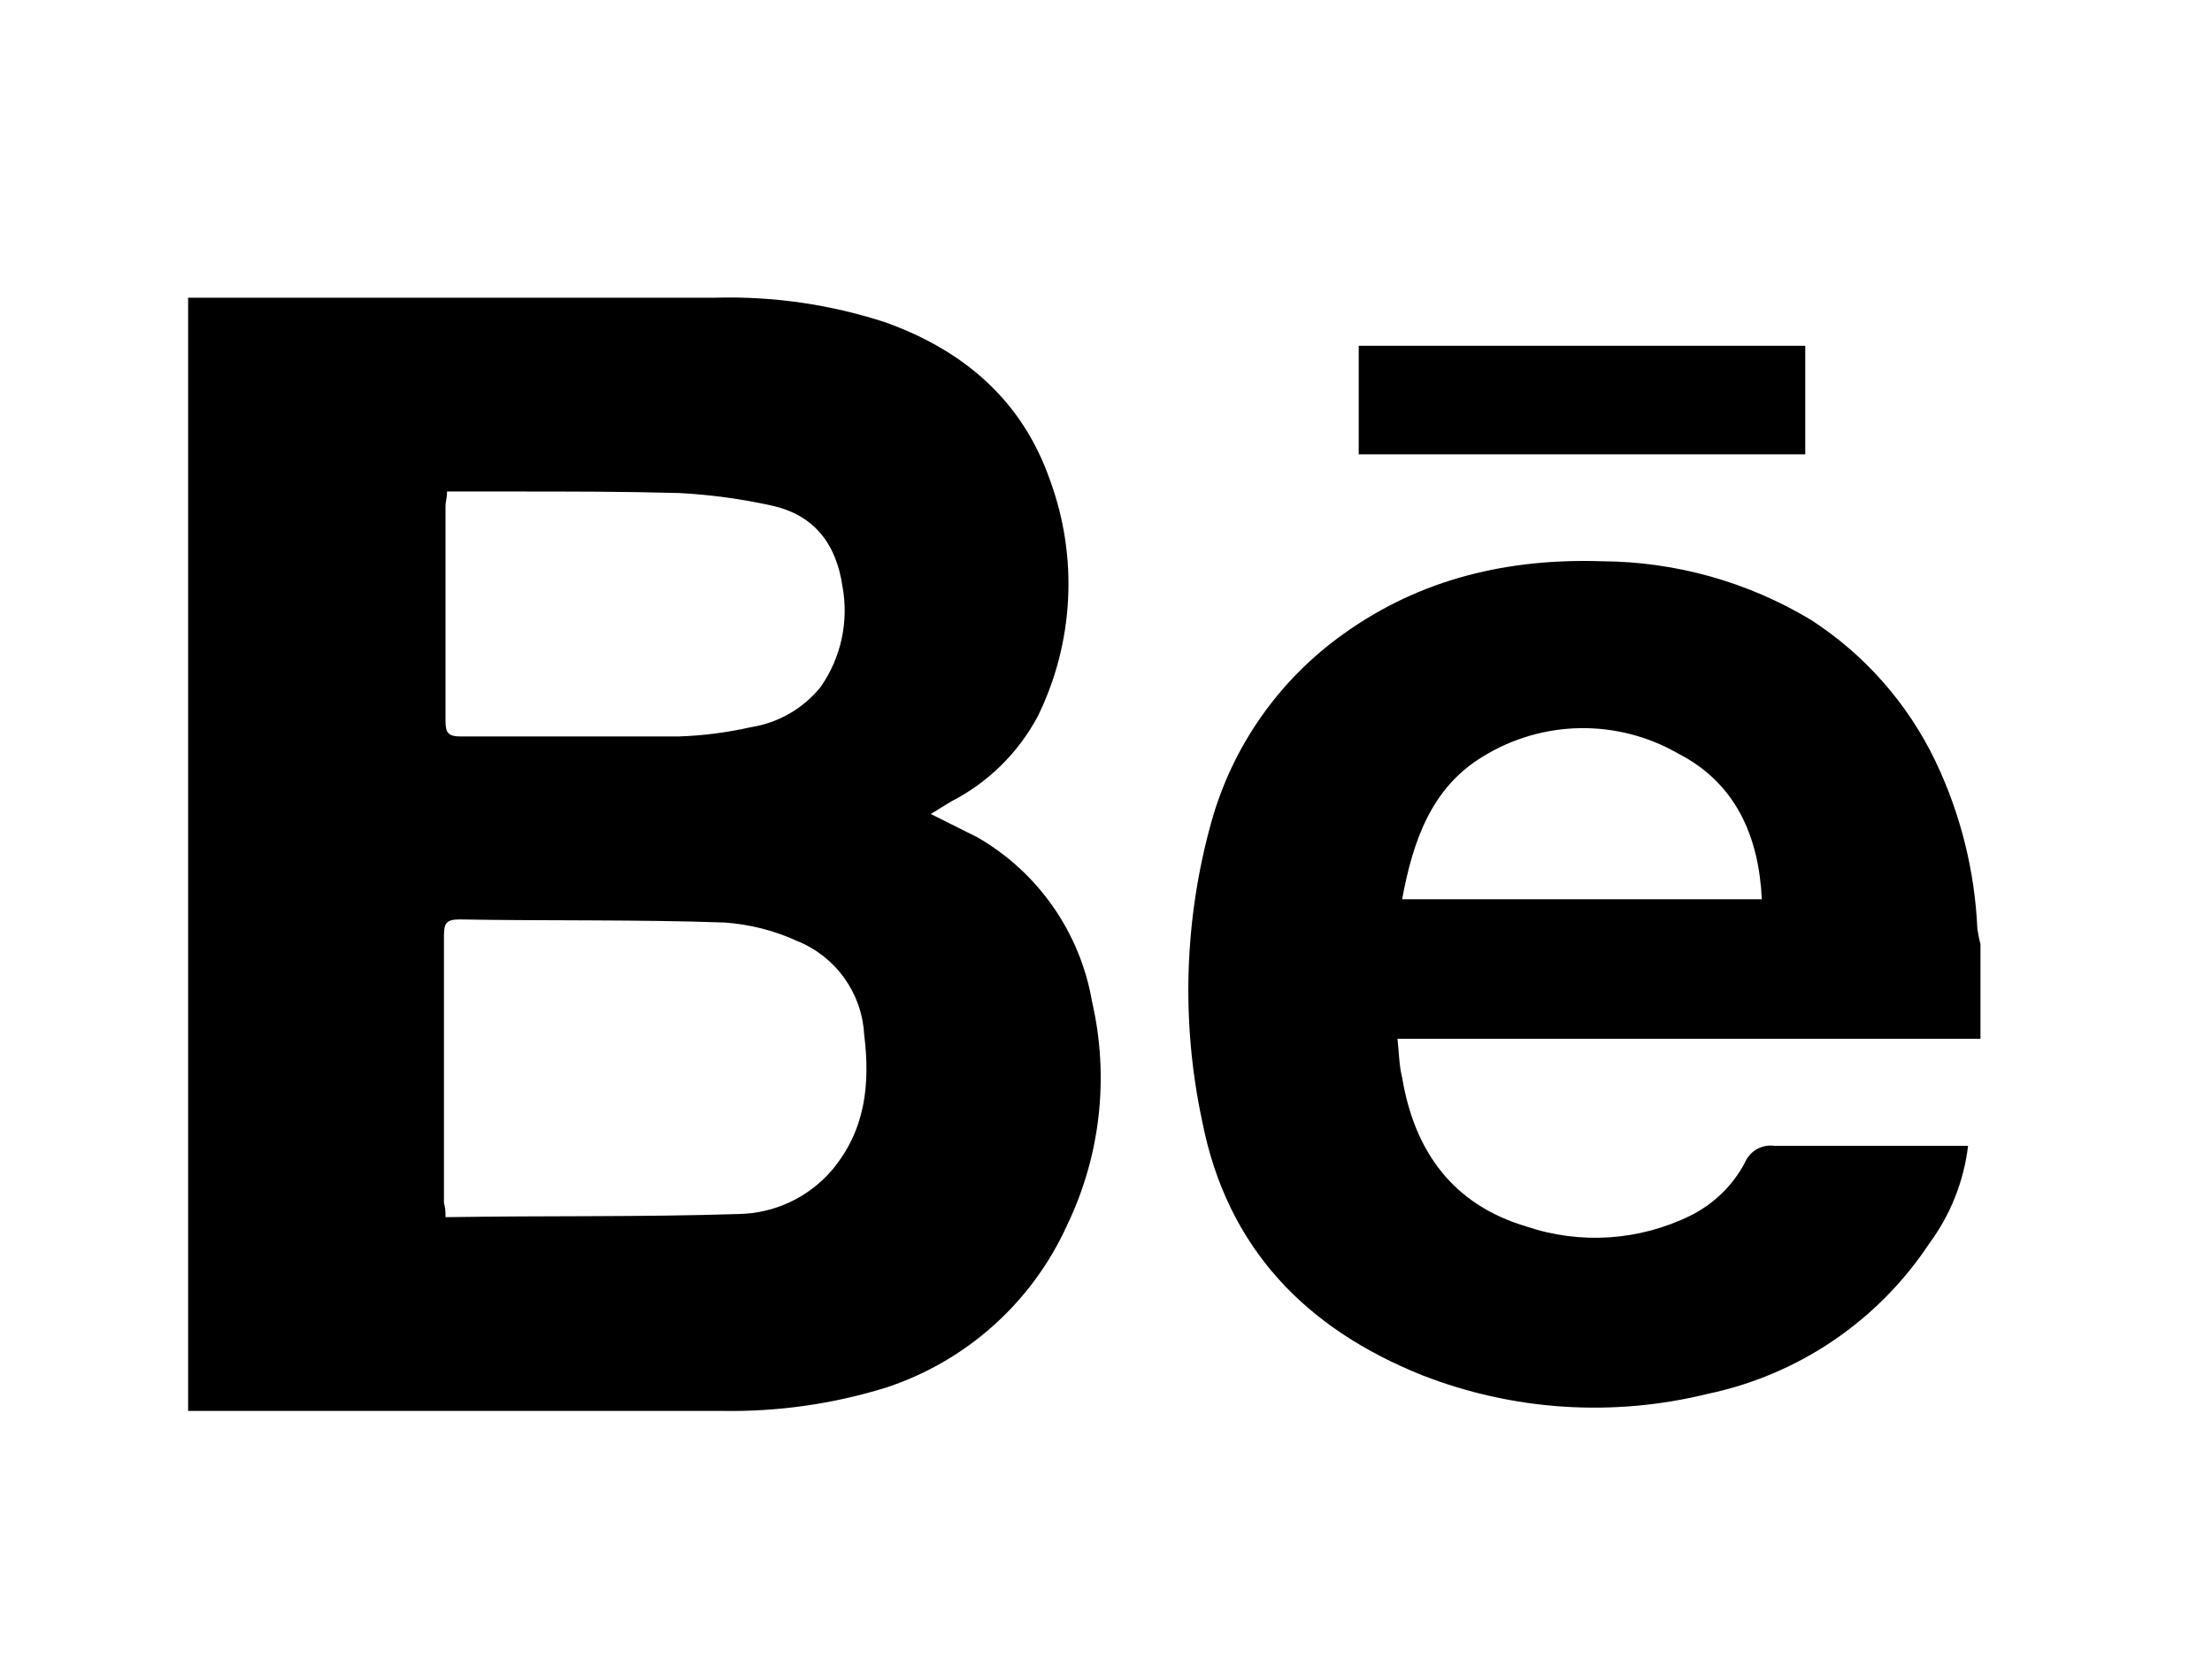
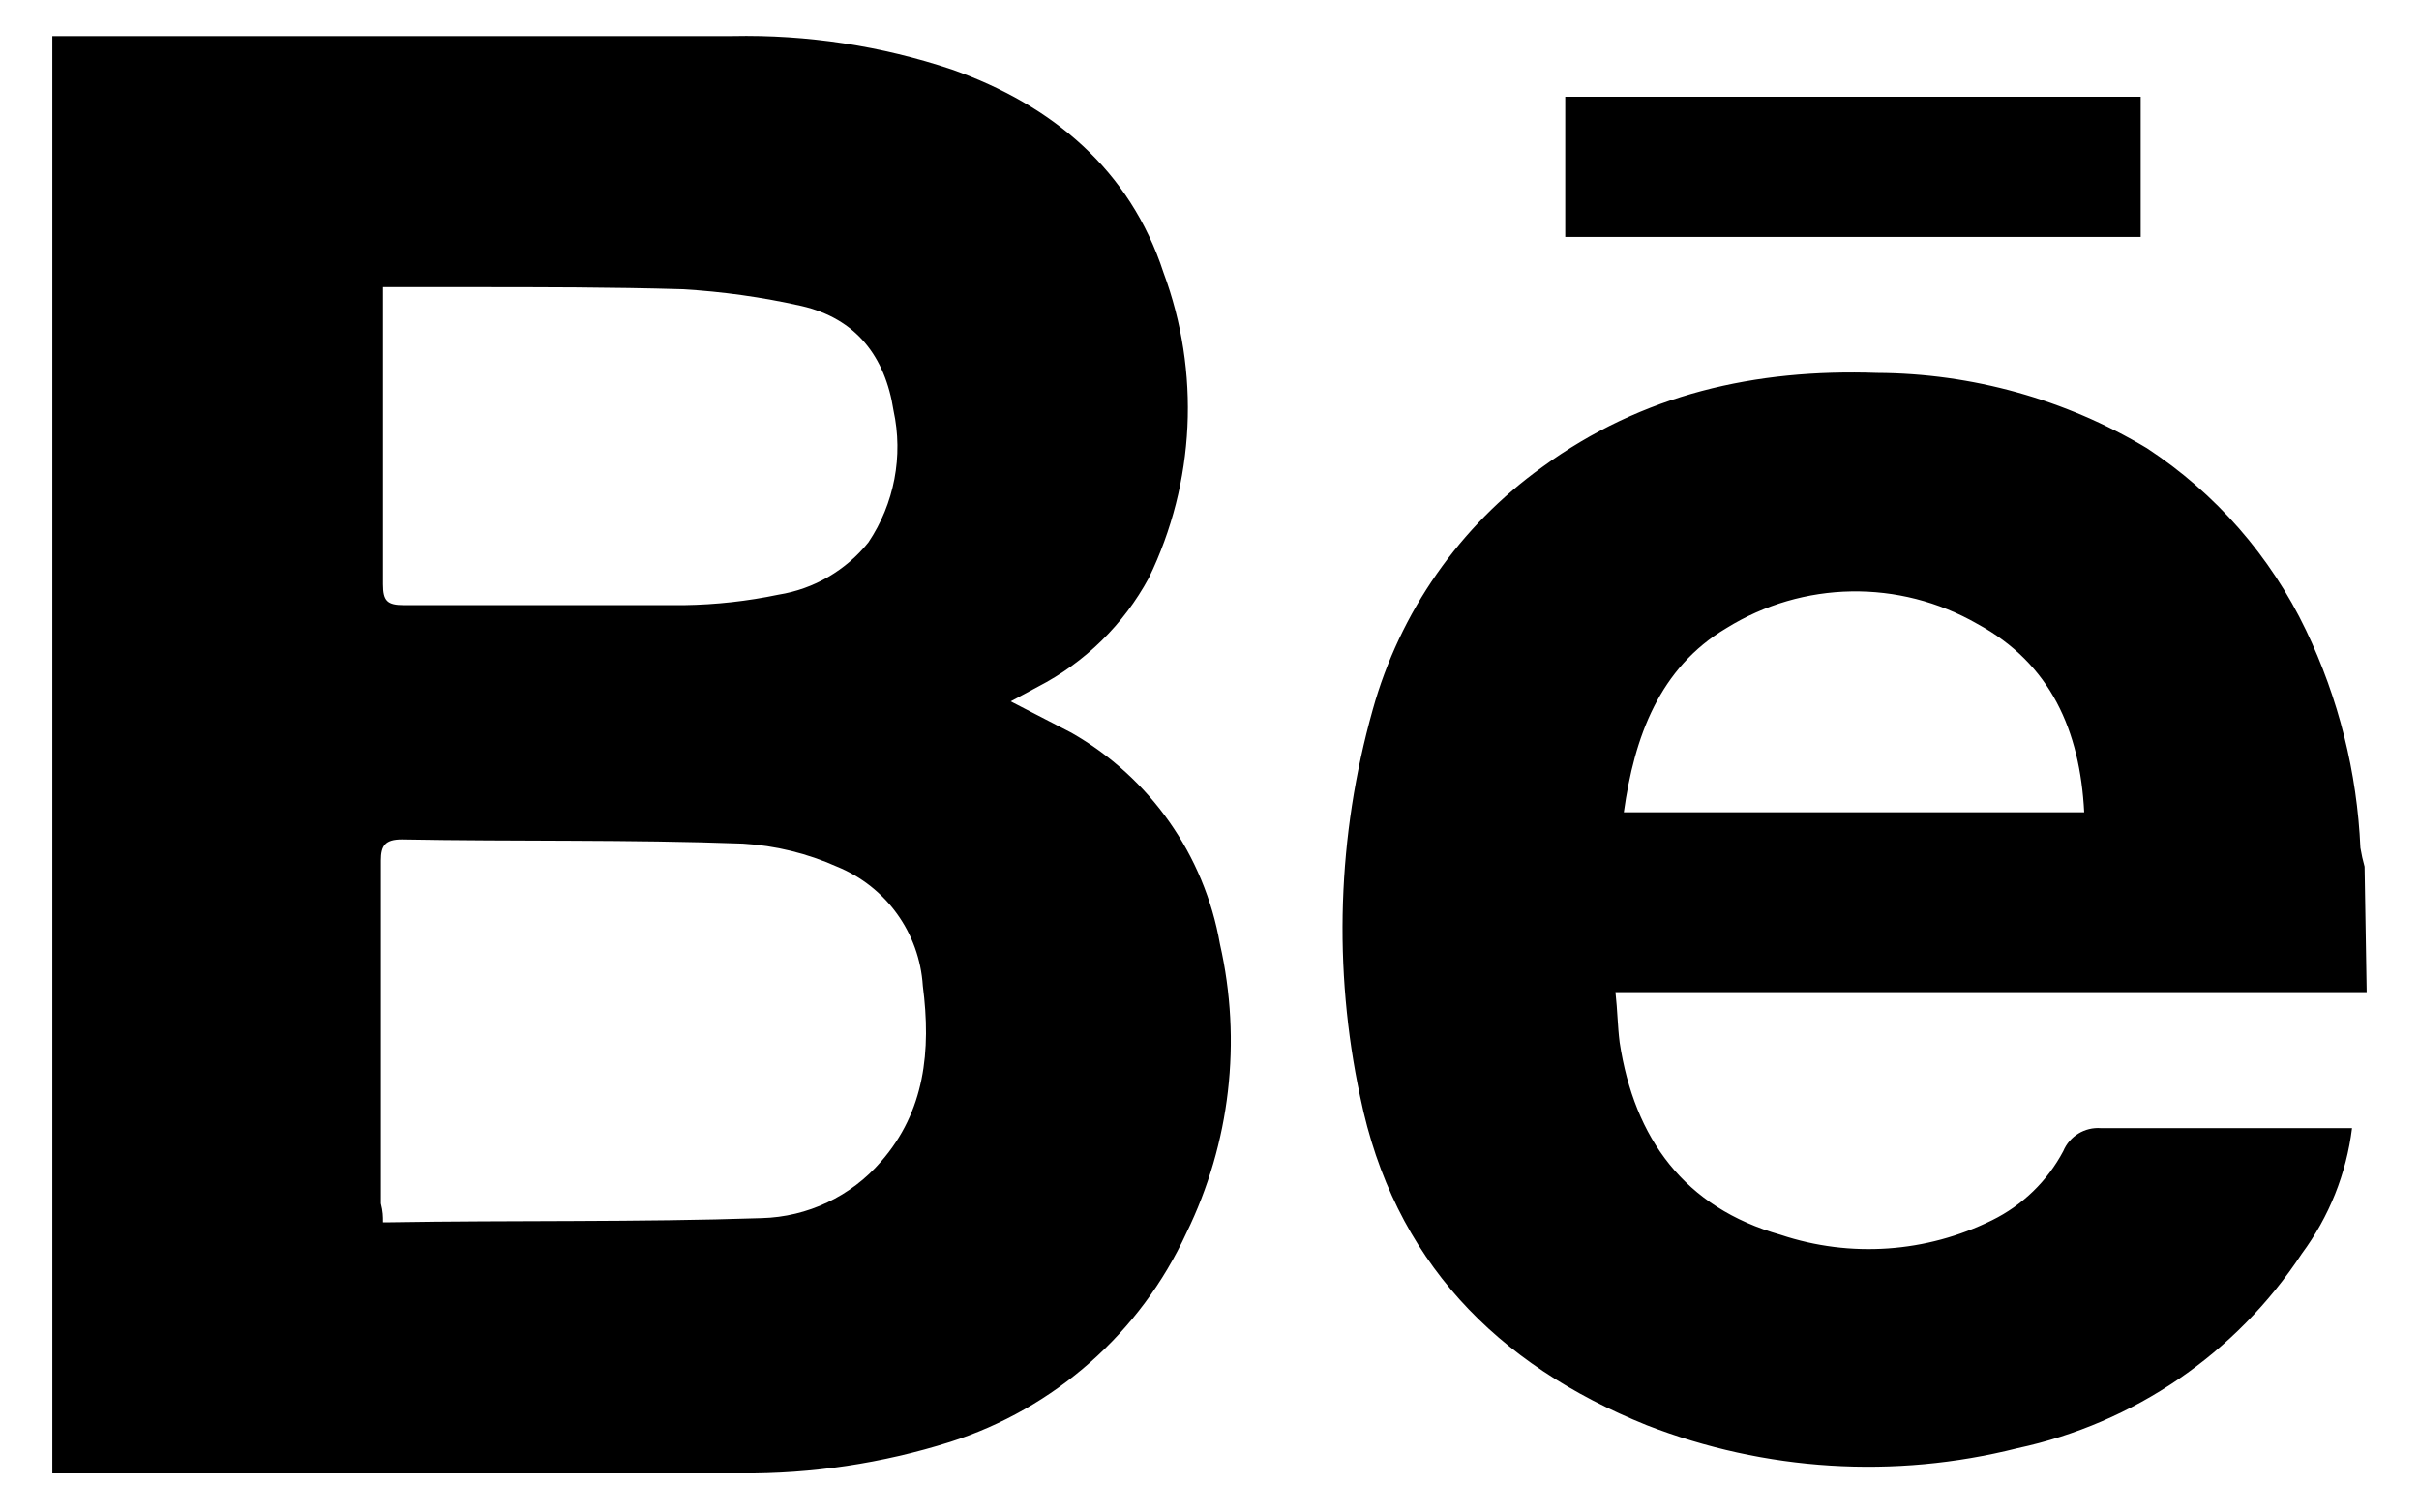
- <svg xmlns="http://www.w3.org/2000/svg" width="2in" height="144" viewBox="0 0 142 107">
-   <path d="M11.8 19.2h34a32.4 32.4 0 0 1 11 1.6c5 1.8 8.8 5 10.6 10.2a19.4 19.4 0 0 1-.8 15.2 13.1 13.1 0 0 1-5.6 5.5l-1.3.8 3 1.5a15.2 15.2 0 0 1 7.4 10.6A21.9 21.9 0 0 1 68.5 79a19.5 19.5 0 0 1-11.7 10.5A33.8 33.8 0 0 1 46.3 91H11.8zm16.6 59.3h.3c6.2-.1 12.4 0 18.6-.2a8.1 8.1 0 0 0 6-2.8c2.2-2.6 2.5-5.6 2.1-8.8a6.9 6.9 0 0 0-4.3-6 13.5 13.5 0 0 0-4.7-1.2c-5.7-.2-11.4-.1-17.1-.2-.9 0-1 .3-1 1.1v17.2c.1.3.1.6.1.9zm.1-46.8c0 .4-.1.7-.1.9v13.9c0 .8.2 1 1 1h14a24.8 24.8 0 0 0 4.7-.6 7.2 7.2 0 0 0 4.5-2.6 8.6 8.6 0 0 0 1.4-6.5c-.4-2.7-1.8-4.6-4.6-5.2a36.7 36.7 0 0 0-5.9-.8c-3.6-.1-7.1-.1-10.7-.1zM127.4 67H89.8c.1.9.1 1.7.3 2.5.8 4.8 3.3 8.2 8 9.6a13.9 13.9 0 0 0 10.6-.7 8 8 0 0 0 3.5-3.4 1.8 1.8 0 0 1 1.9-1.1h12.5a13.2 13.2 0 0 1-2.5 6.3 22.7 22.7 0 0 1-14.3 9.7 30.5 30.5 0 0 1-18.4-1.2c-7.5-3-12.6-8.2-14.2-16.4a40.4 40.4 0 0 1 .6-19.3 22.2 22.2 0 0 1 8.5-12.1c5-3.6 10.7-4.9 16.7-4.7a26.4 26.4 0 0 1 13.5 3.8 22.4 22.4 0 0 1 8 9.1 28 28 0 0 1 2.7 10.8 8.8 8.8 0 0 0 .2 1zm-14.1-9c-.2-4.1-1.7-7.5-5.4-9.4a12.3 12.3 0 0 0-12.6.2c-3.3 2-4.5 5.4-5.2 9.2zm2.8-35.7v7H87.3v-7z" />
+ <svg xmlns="http://www.w3.org/2000/svg" width="1.6in" height="96" viewBox="0 0 115.6 72">
+   <path d="M2.5 1.6H35a31 31 0 0 1 10.5 1.6C50.3 4.9 54 8 55.6 12.9a18.6 18.6 0 0 1-.7 14.6 12.6 12.6 0 0 1-5.3 5.2l-1.3.7 2.9 1.5A14.5 14.5 0 0 1 58.3 45a20.9 20.9 0 0 1-1.6 13.8 18.7 18.7 0 0 1-11.3 10 32.4 32.4 0 0 1-10 1.5H2.5zm15.8 56.7h.3c5.9-.1 11.9 0 17.8-.2a7.8 7.8 0 0 0 5.7-2.7c2.1-2.4 2.4-5.3 2-8.4a6.6 6.6 0 0 0-4.1-5.7 12.9 12.9 0 0 0-4.5-1.1c-5.4-.2-10.9-.1-16.3-.2-.8 0-1 .3-1 1v16.4c.1.4.1.6.1.9zm0-44.7v14.2c0 .8.2 1 1 1h13.4a23.7 23.7 0 0 0 4.5-.5 6.9 6.9 0 0 0 4.3-2.5 8.2 8.2 0 0 0 1.2-6.3c-.4-2.6-1.8-4.4-4.4-5a35.2 35.2 0 0 0-5.7-.8c-3.4-.1-6.8-.1-10.2-.1zm94.8 33.7H77.2c.1.9.1 1.6.2 2.4.7 4.6 3.1 7.9 7.7 9.2a13.3 13.3 0 0 0 10.1-.7 7.7 7.7 0 0 0 3.4-3.3 1.8 1.8 0 0 1 1.8-1.1h12a12.7 12.7 0 0 1-2.4 6 21.7 21.7 0 0 1-13.6 9.3A29.2 29.2 0 0 1 78.7 68c-7.2-2.9-12.1-7.9-13.7-15.7a38.7 38.7 0 0 1 .6-18.5 21.3 21.3 0 0 1 8.1-11.6c4.8-3.5 10.2-4.7 16-4.5a25.3 25.3 0 0 1 12.9 3.6 21.5 21.5 0 0 1 7.6 8.7 26.8 26.8 0 0 1 2.6 10.4 8.4 8.4 0 0 0 .2.9zm-13.5-8.6c-.2-3.9-1.6-7.1-5.1-9a11.7 11.7 0 0 0-12 .2c-3.2 1.9-4.4 5.2-4.9 8.8zm2.7-34.2v6.7H74.8V4.5z" />
</svg>
